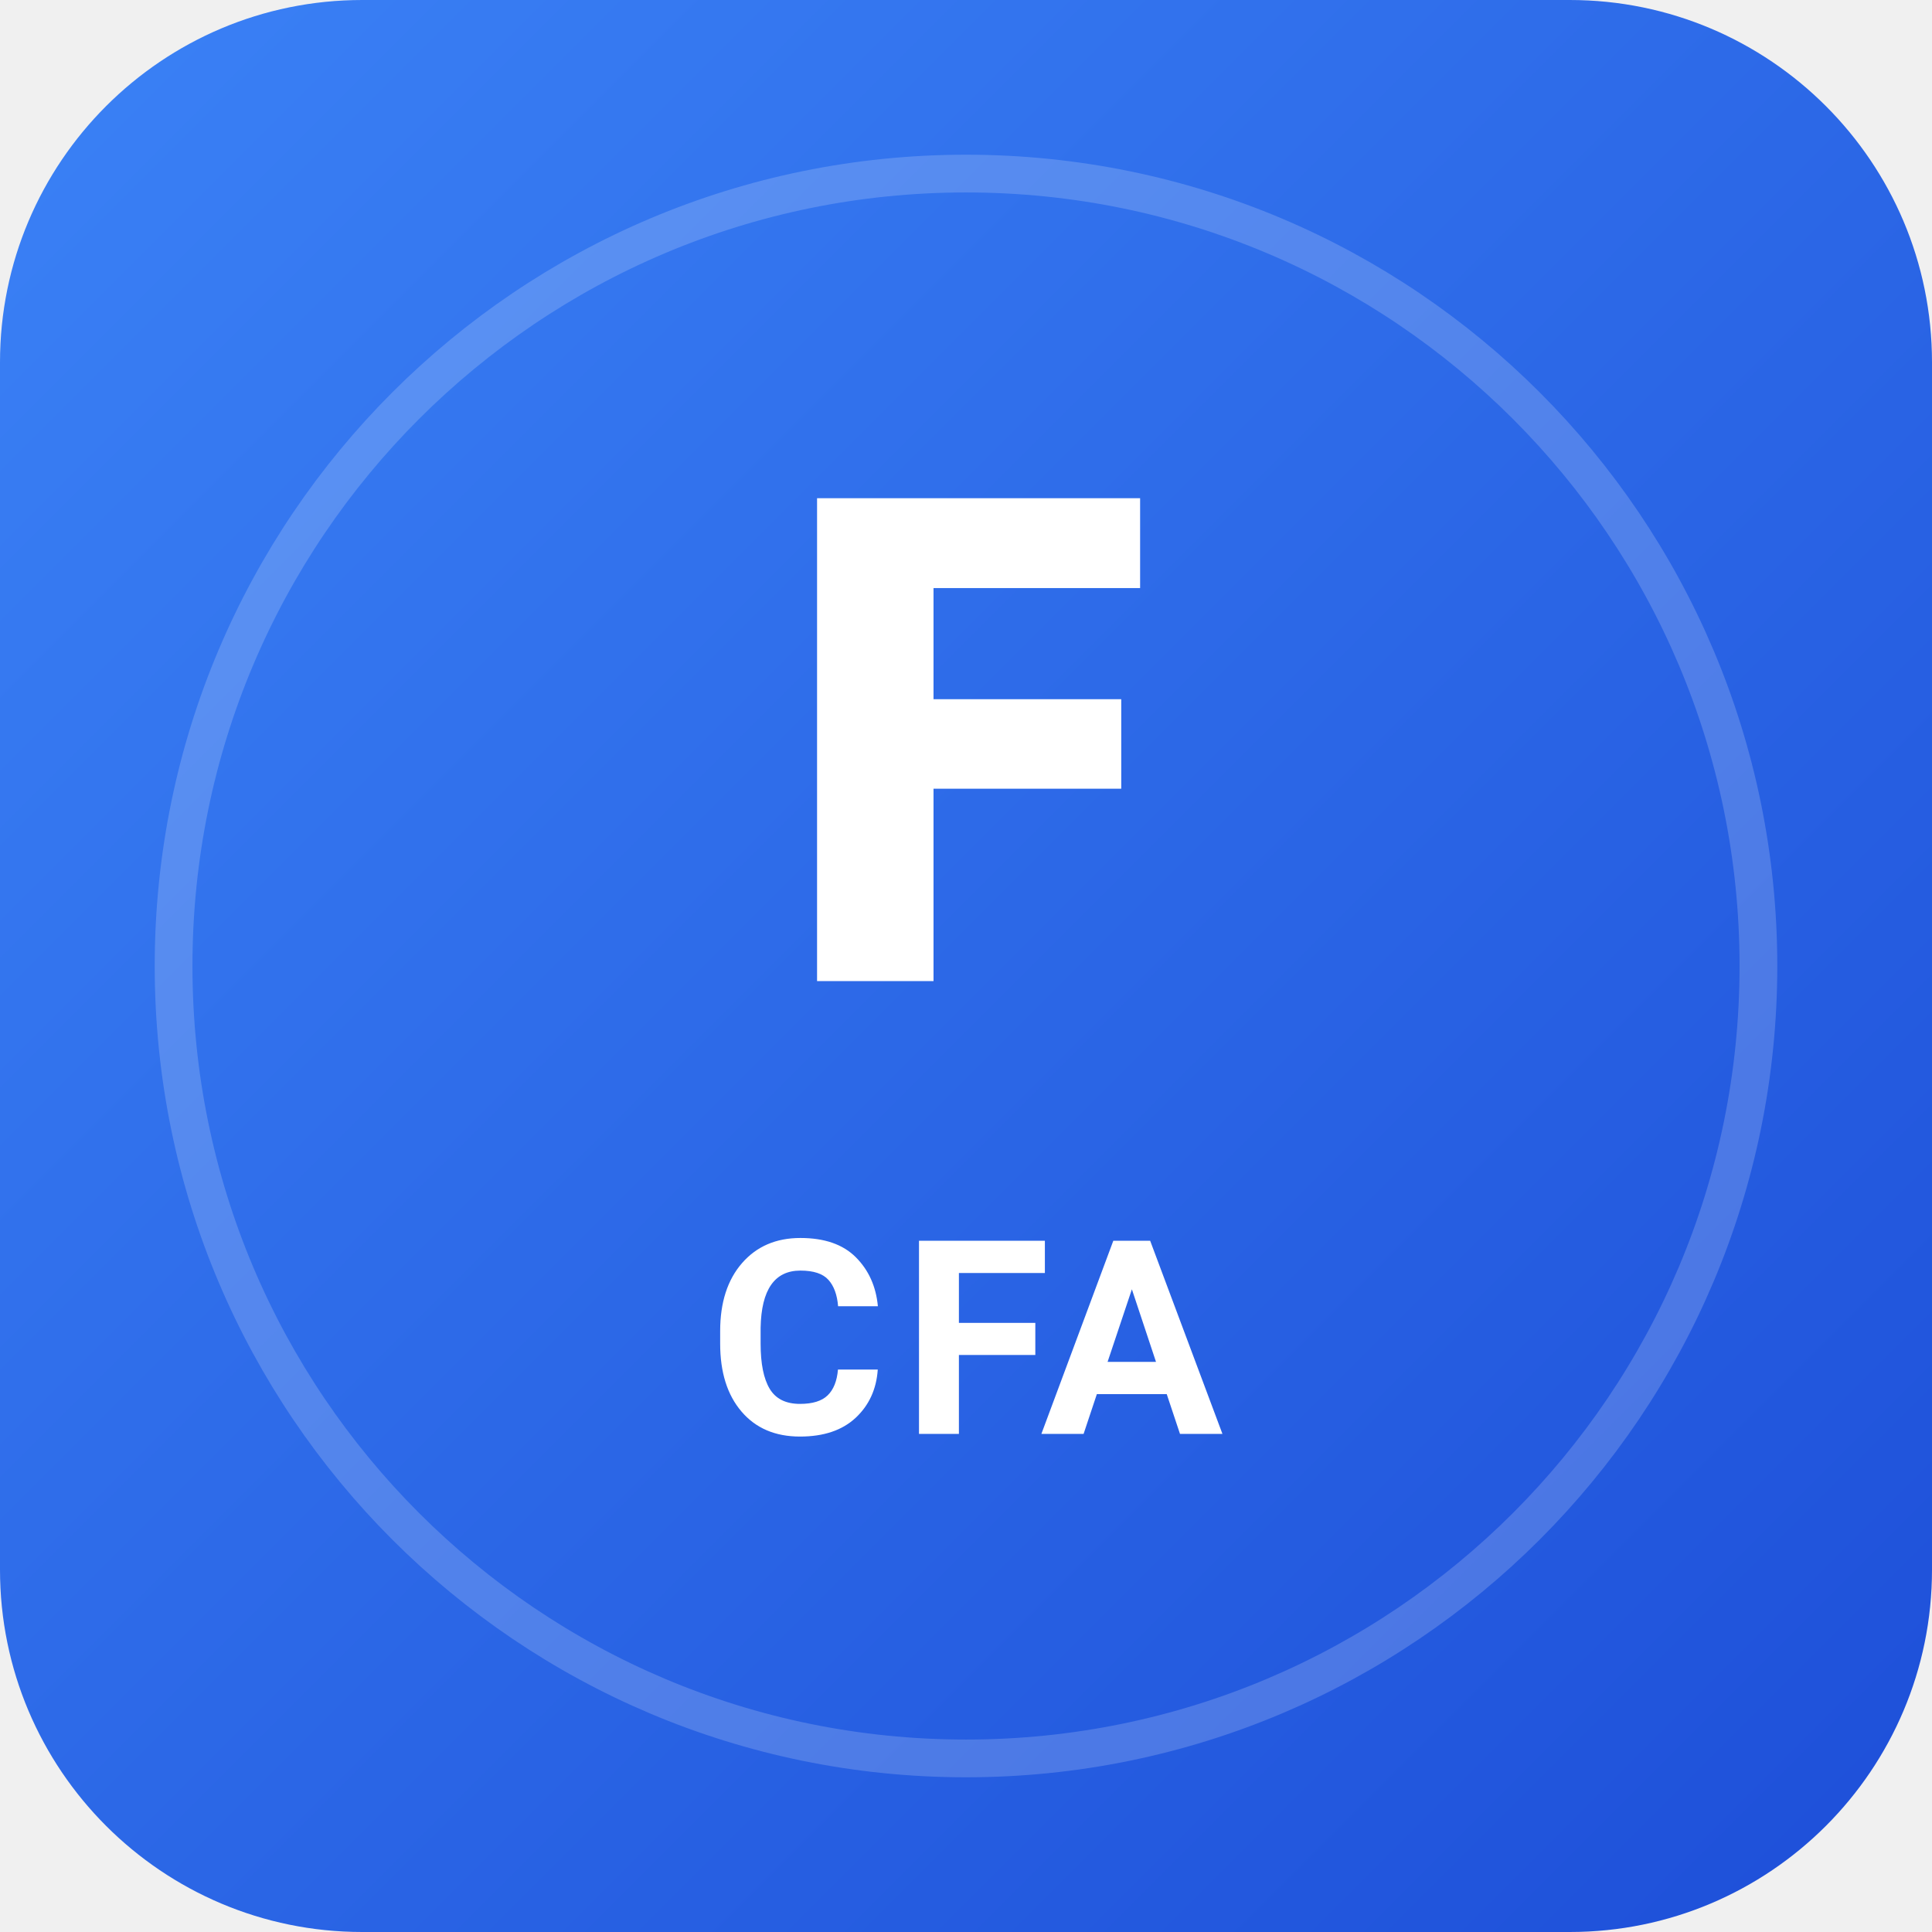
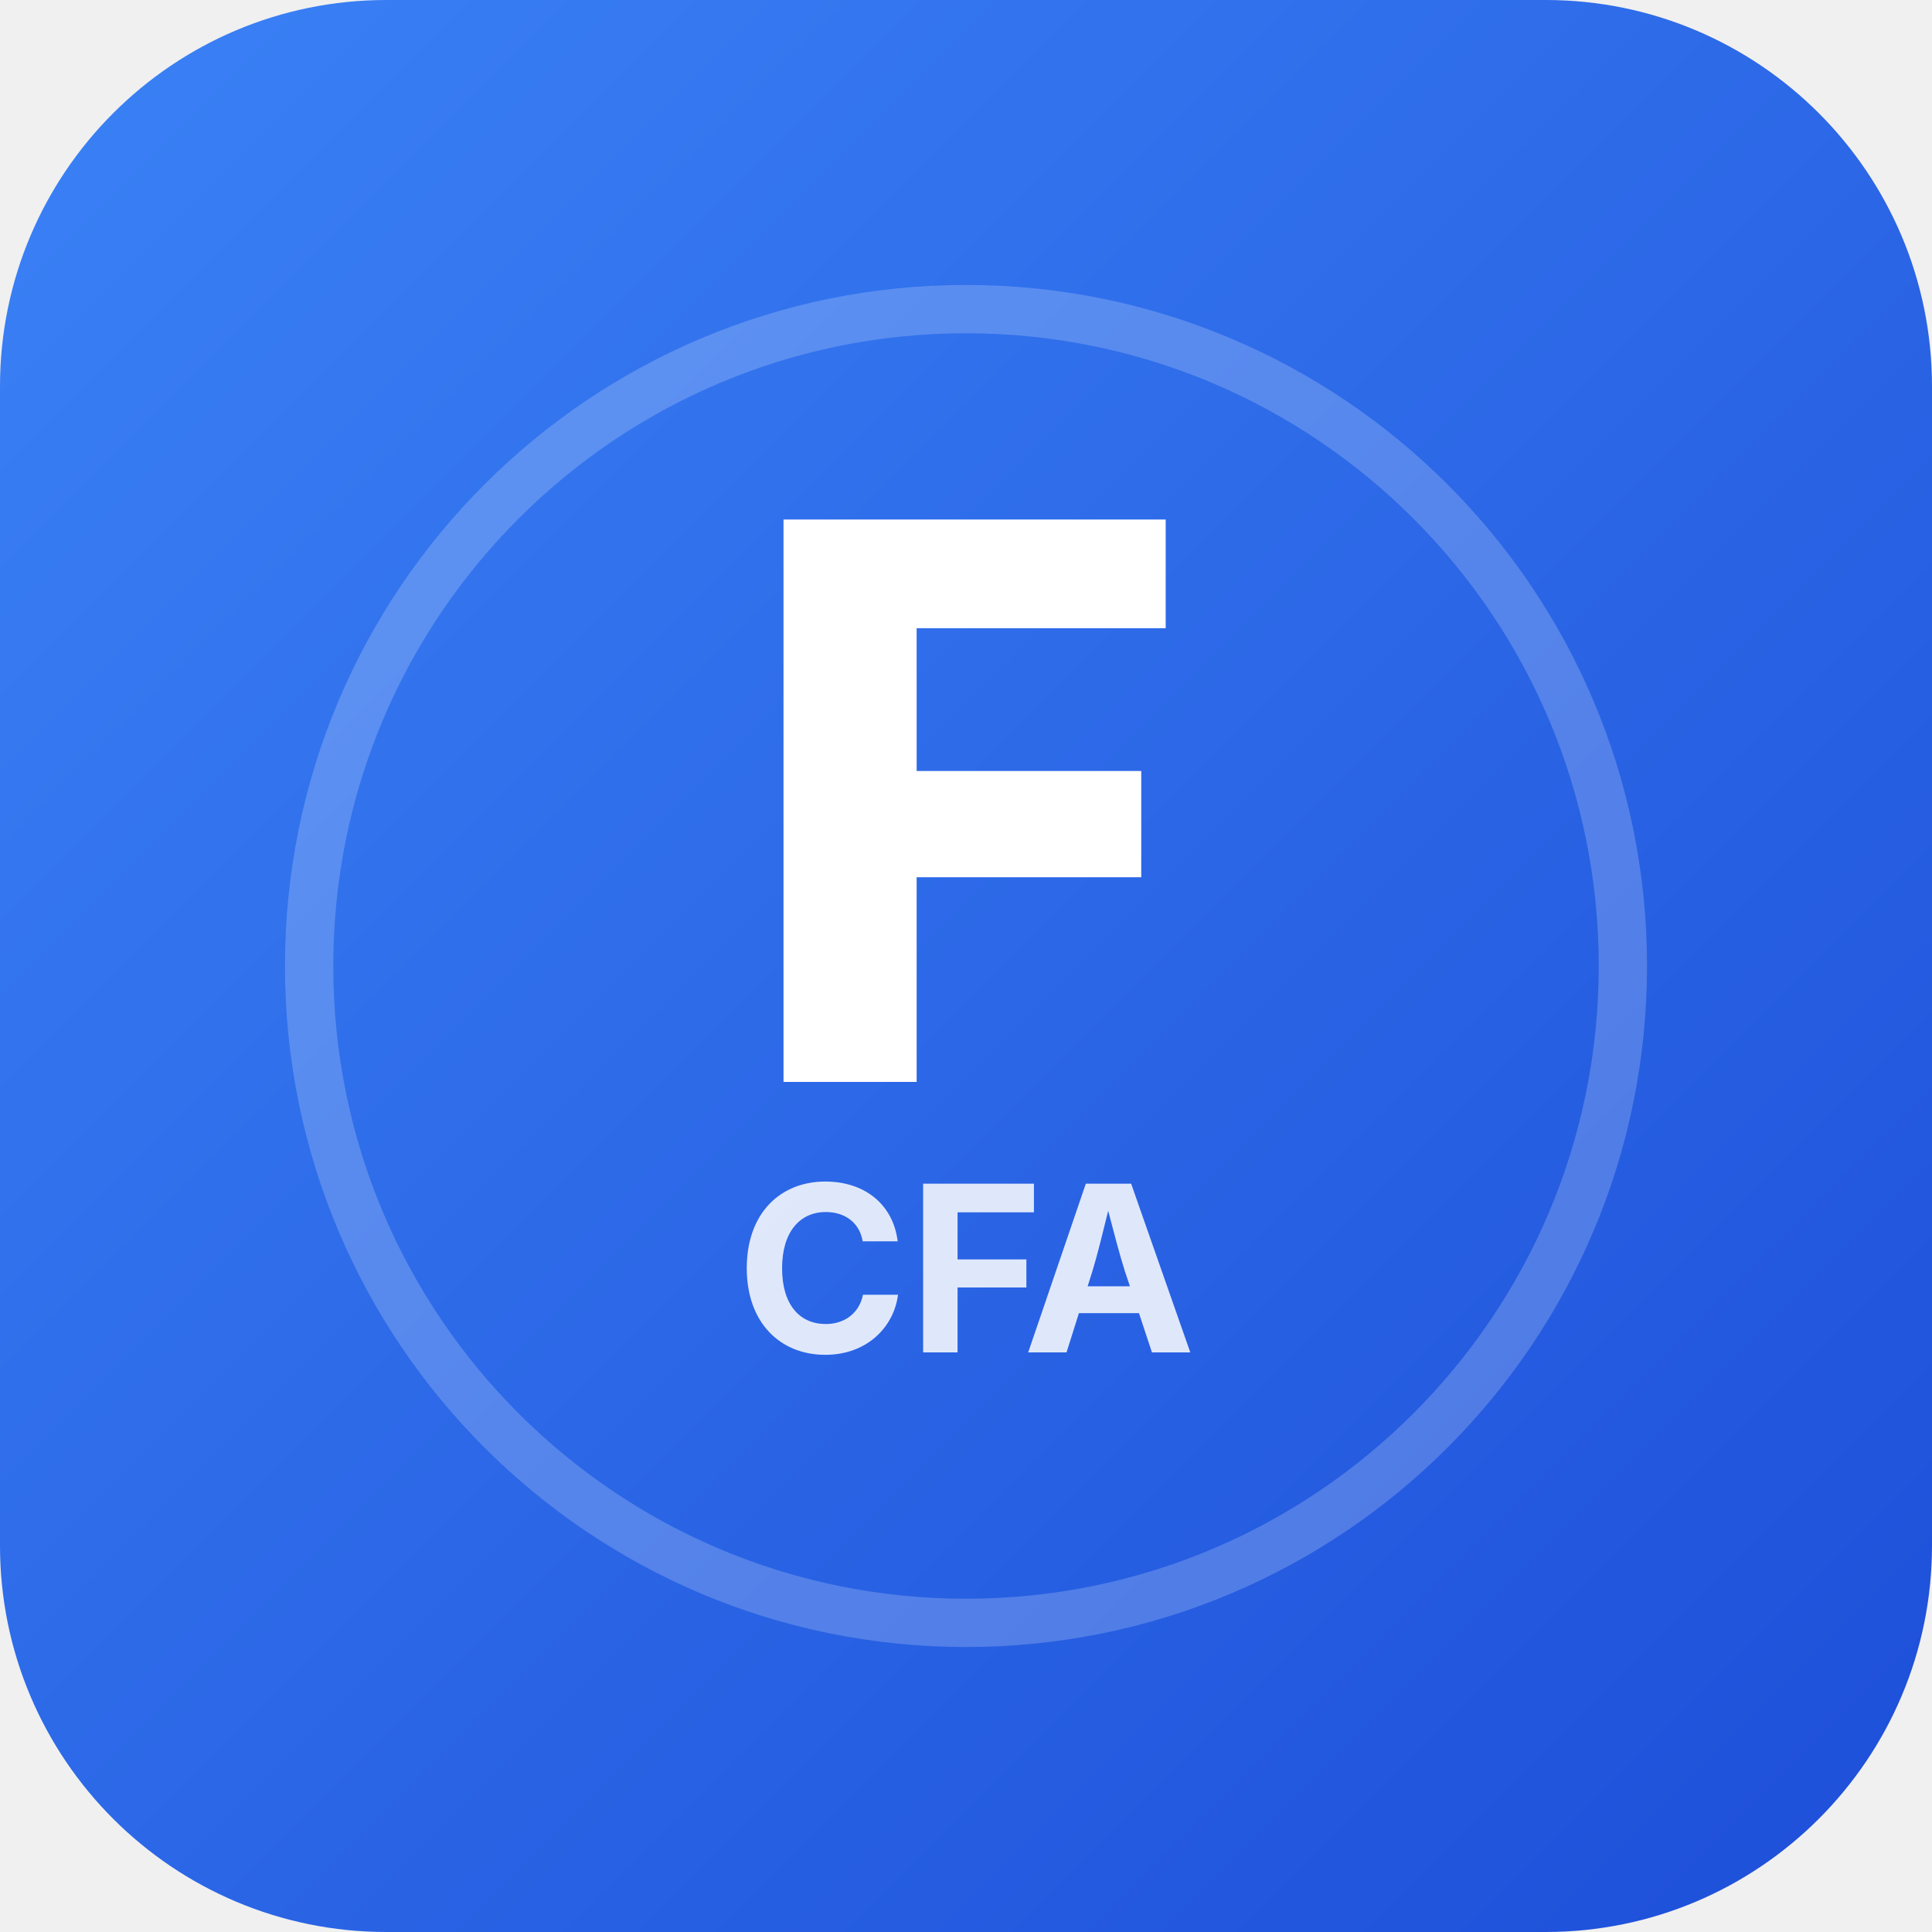
- <svg xmlns="http://www.w3.org/2000/svg" viewBox="0 0 512 512">
+ <svg xmlns="http://www.w3.org/2000/svg" viewBox="0 0 100 100">
  <defs>
-     <linearGradient id="bg" x1="0" y1="0" x2="1" y2="1">
-       <stop offset="0%" stop-color="#3b82f6" />
-       <stop offset="100%" stop-color="#1d4ed8" />
+     <linearGradient id="g" x1="0%" y1="0%" x2="100%" y2="100%">
+       <stop offset="0%" style="stop-color:#3b82f6" />
+       <stop offset="100%" style="stop-color:#1d4ed8" />
    </linearGradient>
  </defs>
-   <rect width="512" height="512" rx="96" fill="url(#bg)" />
-   <g fill="#ffffff" font-family="-apple-system, BlinkMacSystemFont, 'Segoe UI', Roboto, sans-serif" text-anchor="middle">
-     <text x="256" y="260" font-size="180" font-weight="800" letter-spacing="-8">F</text>
-     <text x="256" y="380" font-size="72" font-weight="700" letter-spacing="4">CFA</text>
-   </g>
-   <circle cx="256" cy="256" r="210" fill="none" stroke="#ffffff" stroke-width="10" stroke-opacity="0.18" />
+   <rect width="100" height="100" rx="20" fill="url(#g)" />
+   <circle cx="50" cy="50" r="34" fill="none" stroke="rgba(255,255,255,0.2)" stroke-width="2.5" />
+   <text x="50" y="56" font-family="-apple-system,BlinkMacSystemFont,sans-serif" font-size="40" font-weight="800" fill="white" text-anchor="middle">F</text>
+   <text x="50" y="70" font-family="-apple-system,BlinkMacSystemFont,sans-serif" font-size="12" font-weight="700" fill="rgba(255,255,255,0.85)" text-anchor="middle">CFA</text>
</svg>
